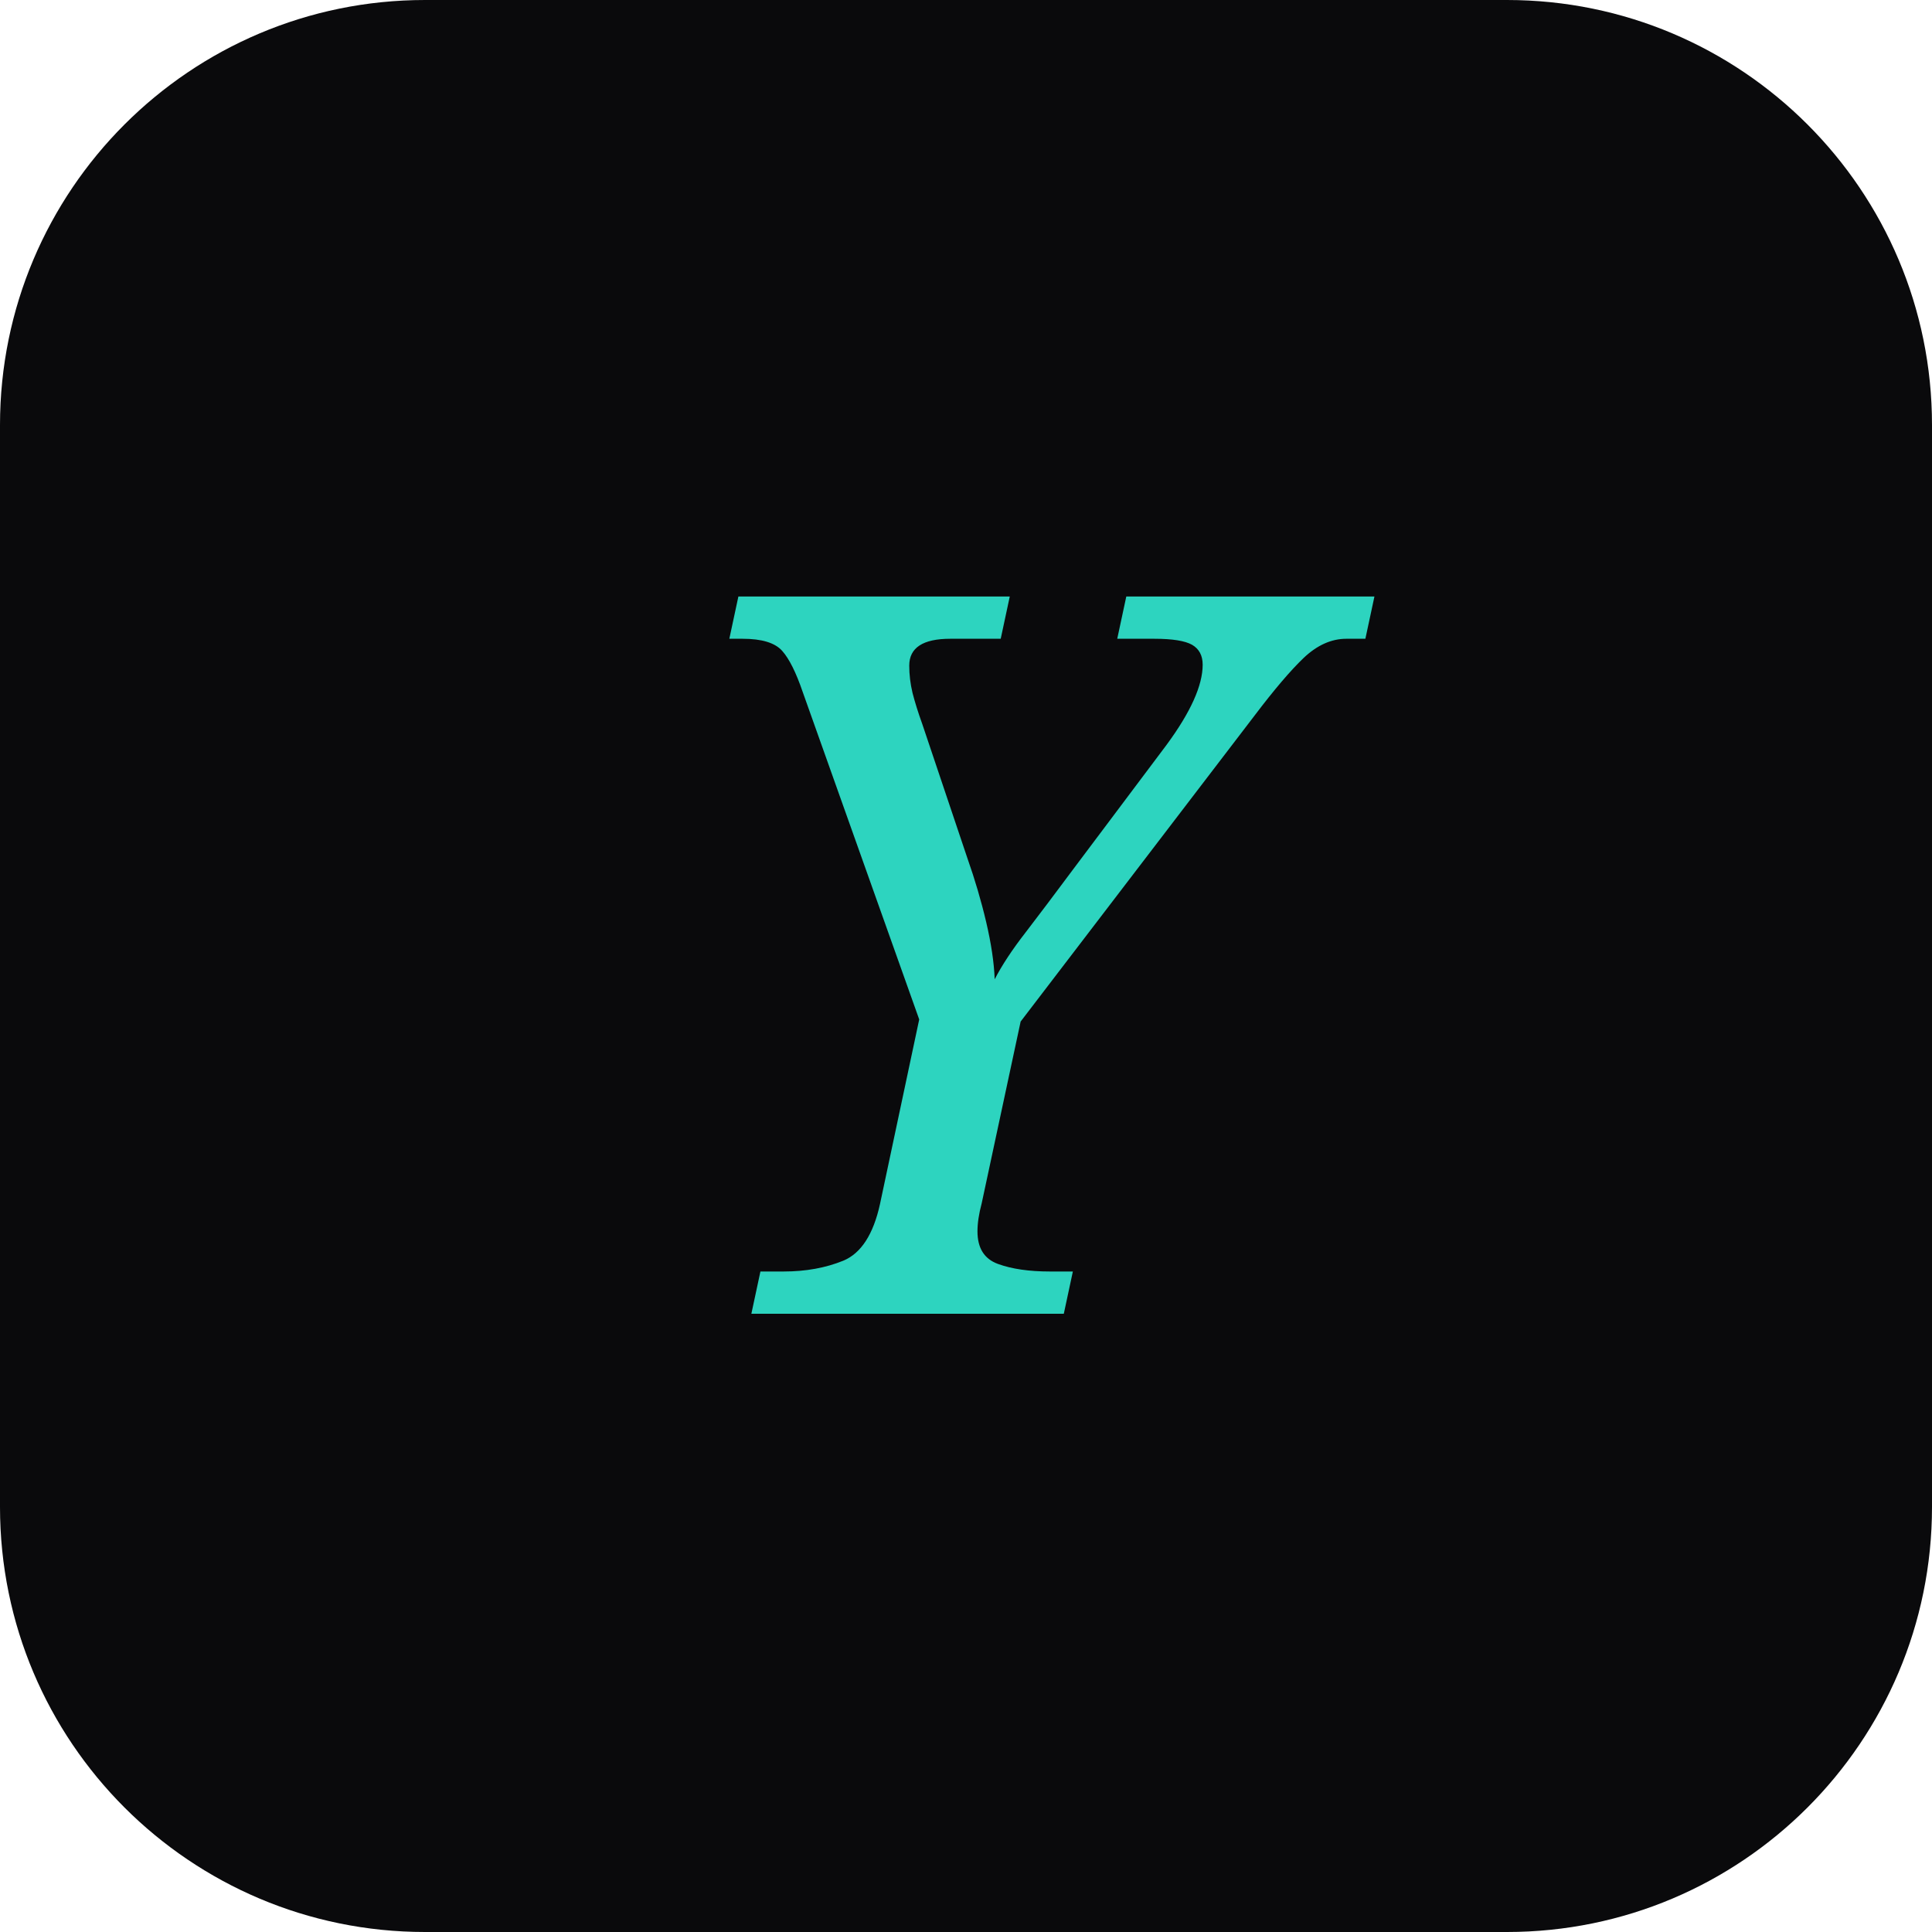
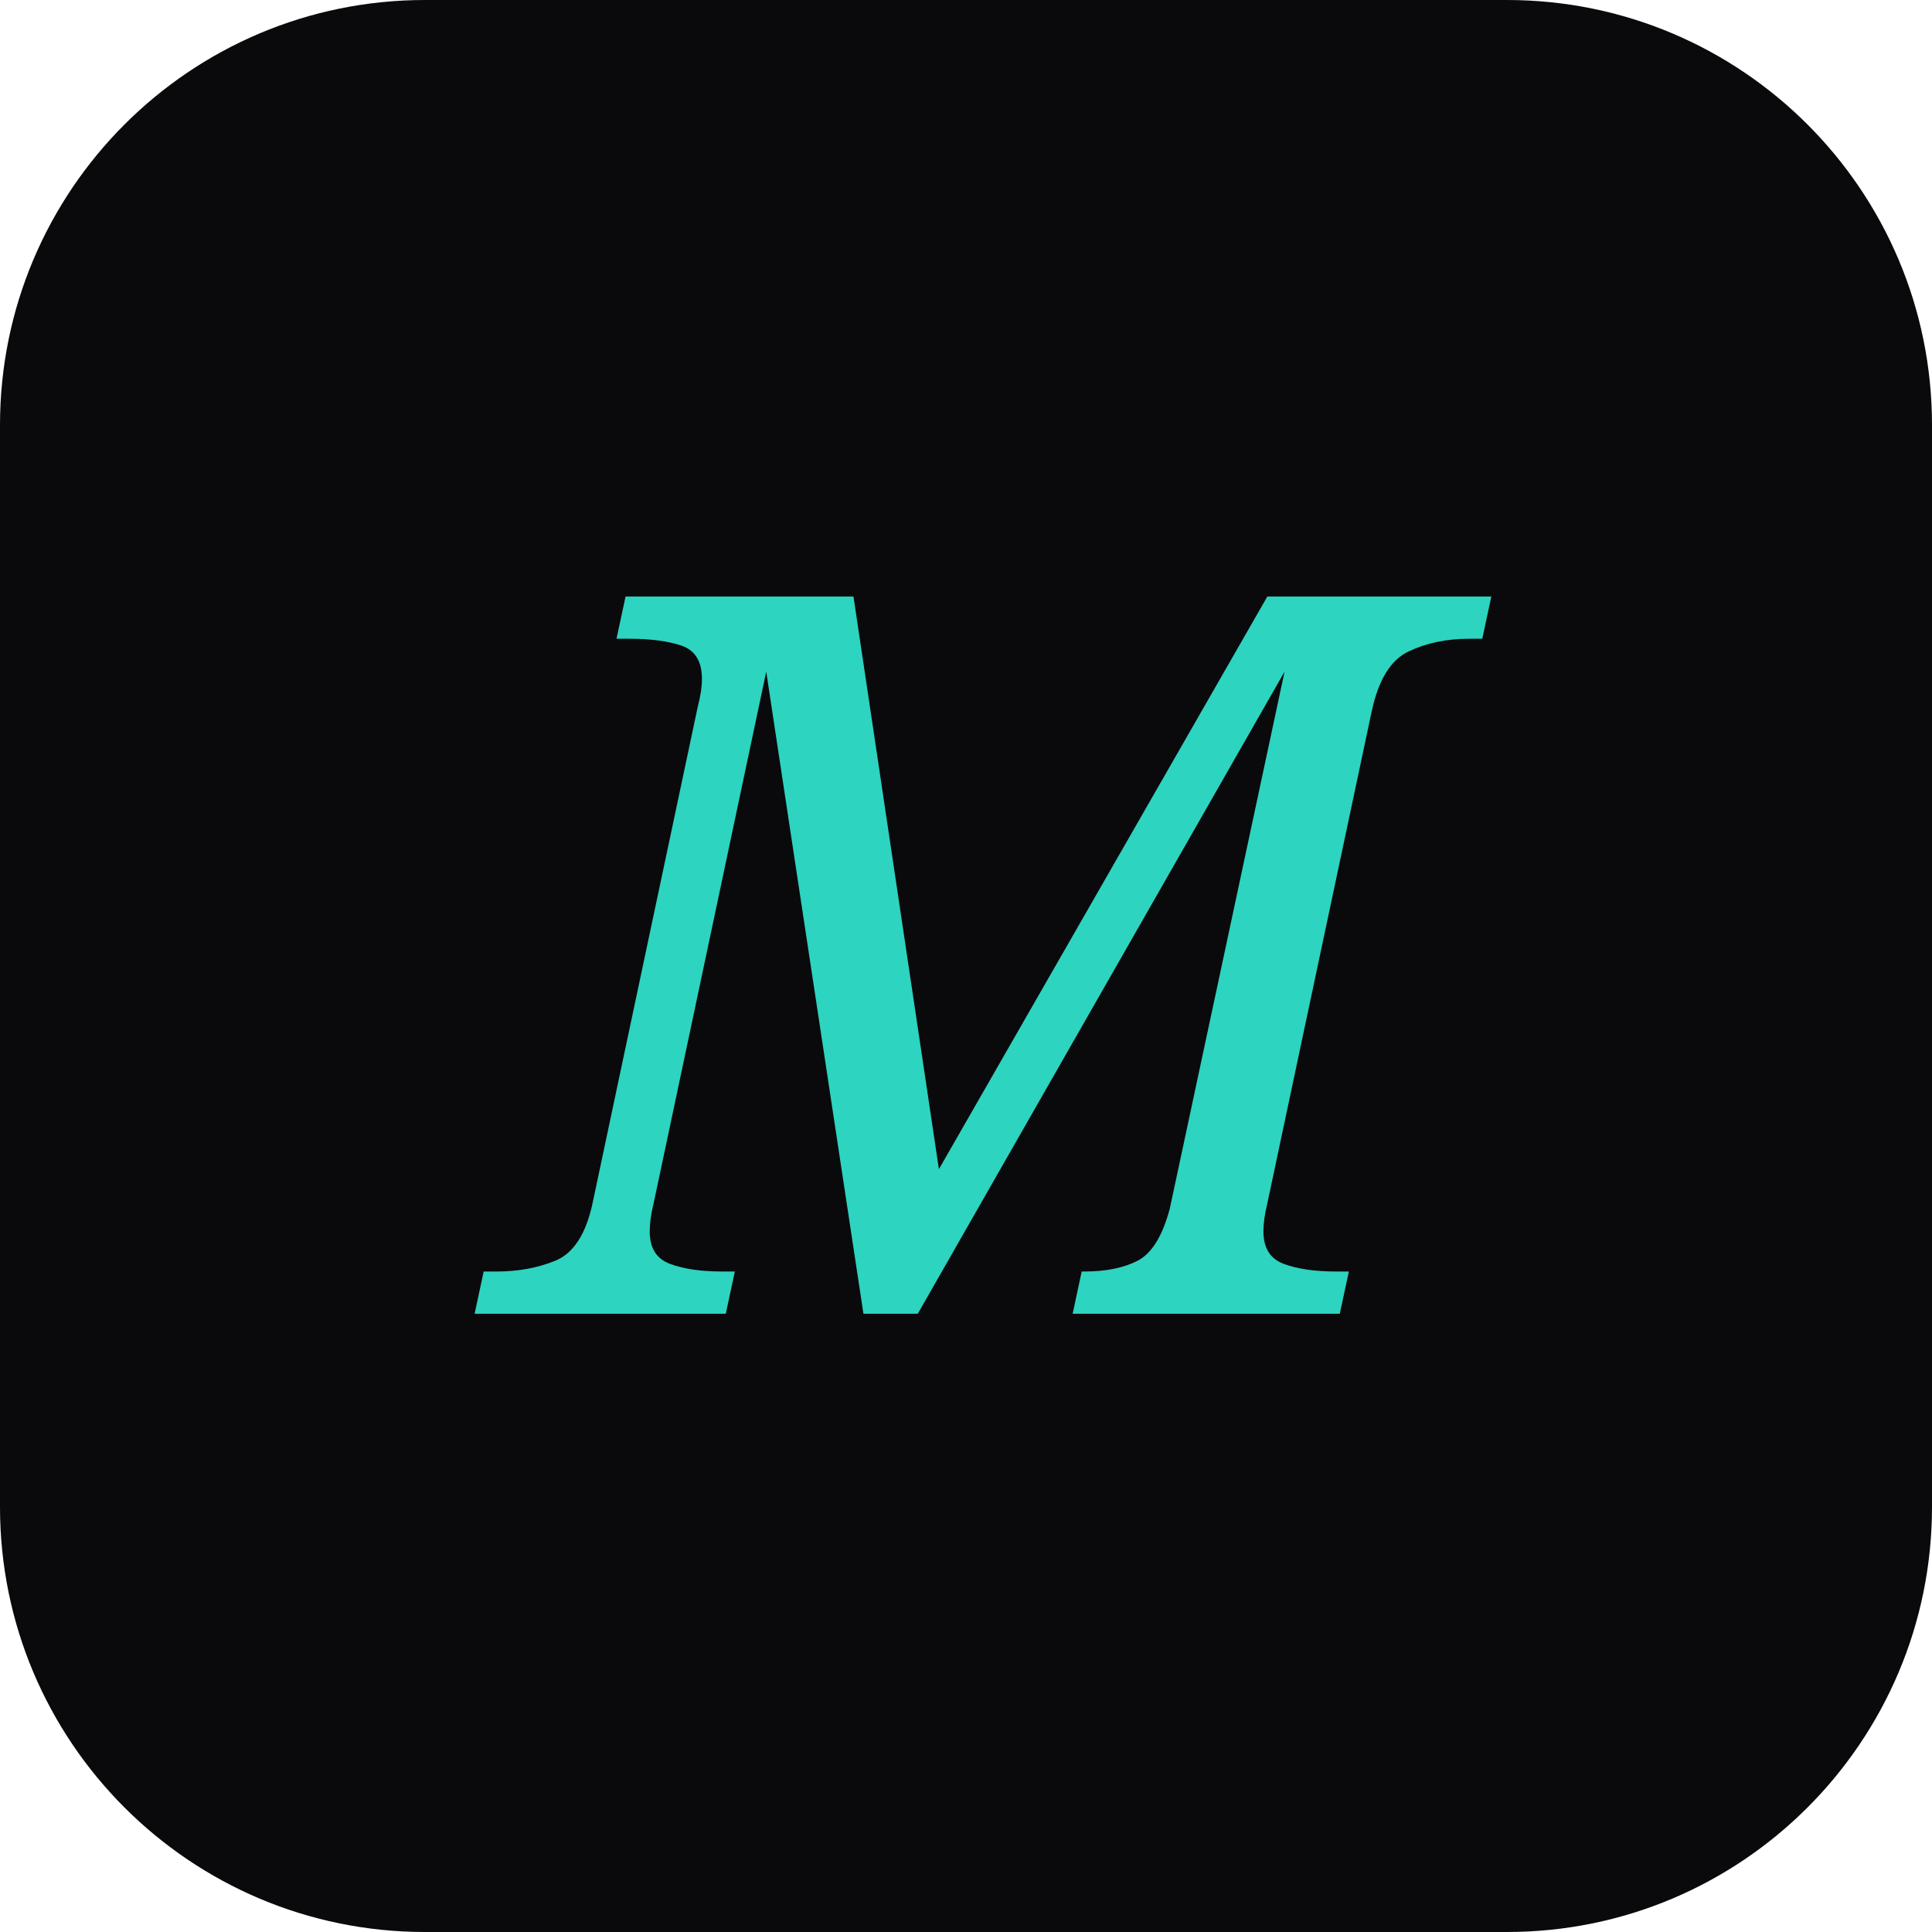
<svg xmlns="http://www.w3.org/2000/svg" viewBox="0 0 100 100">
  <rect width="100" height="100" rx="22" fill="#0A0A0C" />
-   <text x="50" y="68" font-family="Georgia, serif" font-size="52" font-style="italic" font-weight="300" fill="#2DD4BF" text-anchor="middle">Y</text>
+   <text x="50" y="68" font-family="Georgia, serif" font-size="52" font-style="italic" font-weight="300" fill="#2DD4BF" text-anchor="middle">M</text>
</svg>
